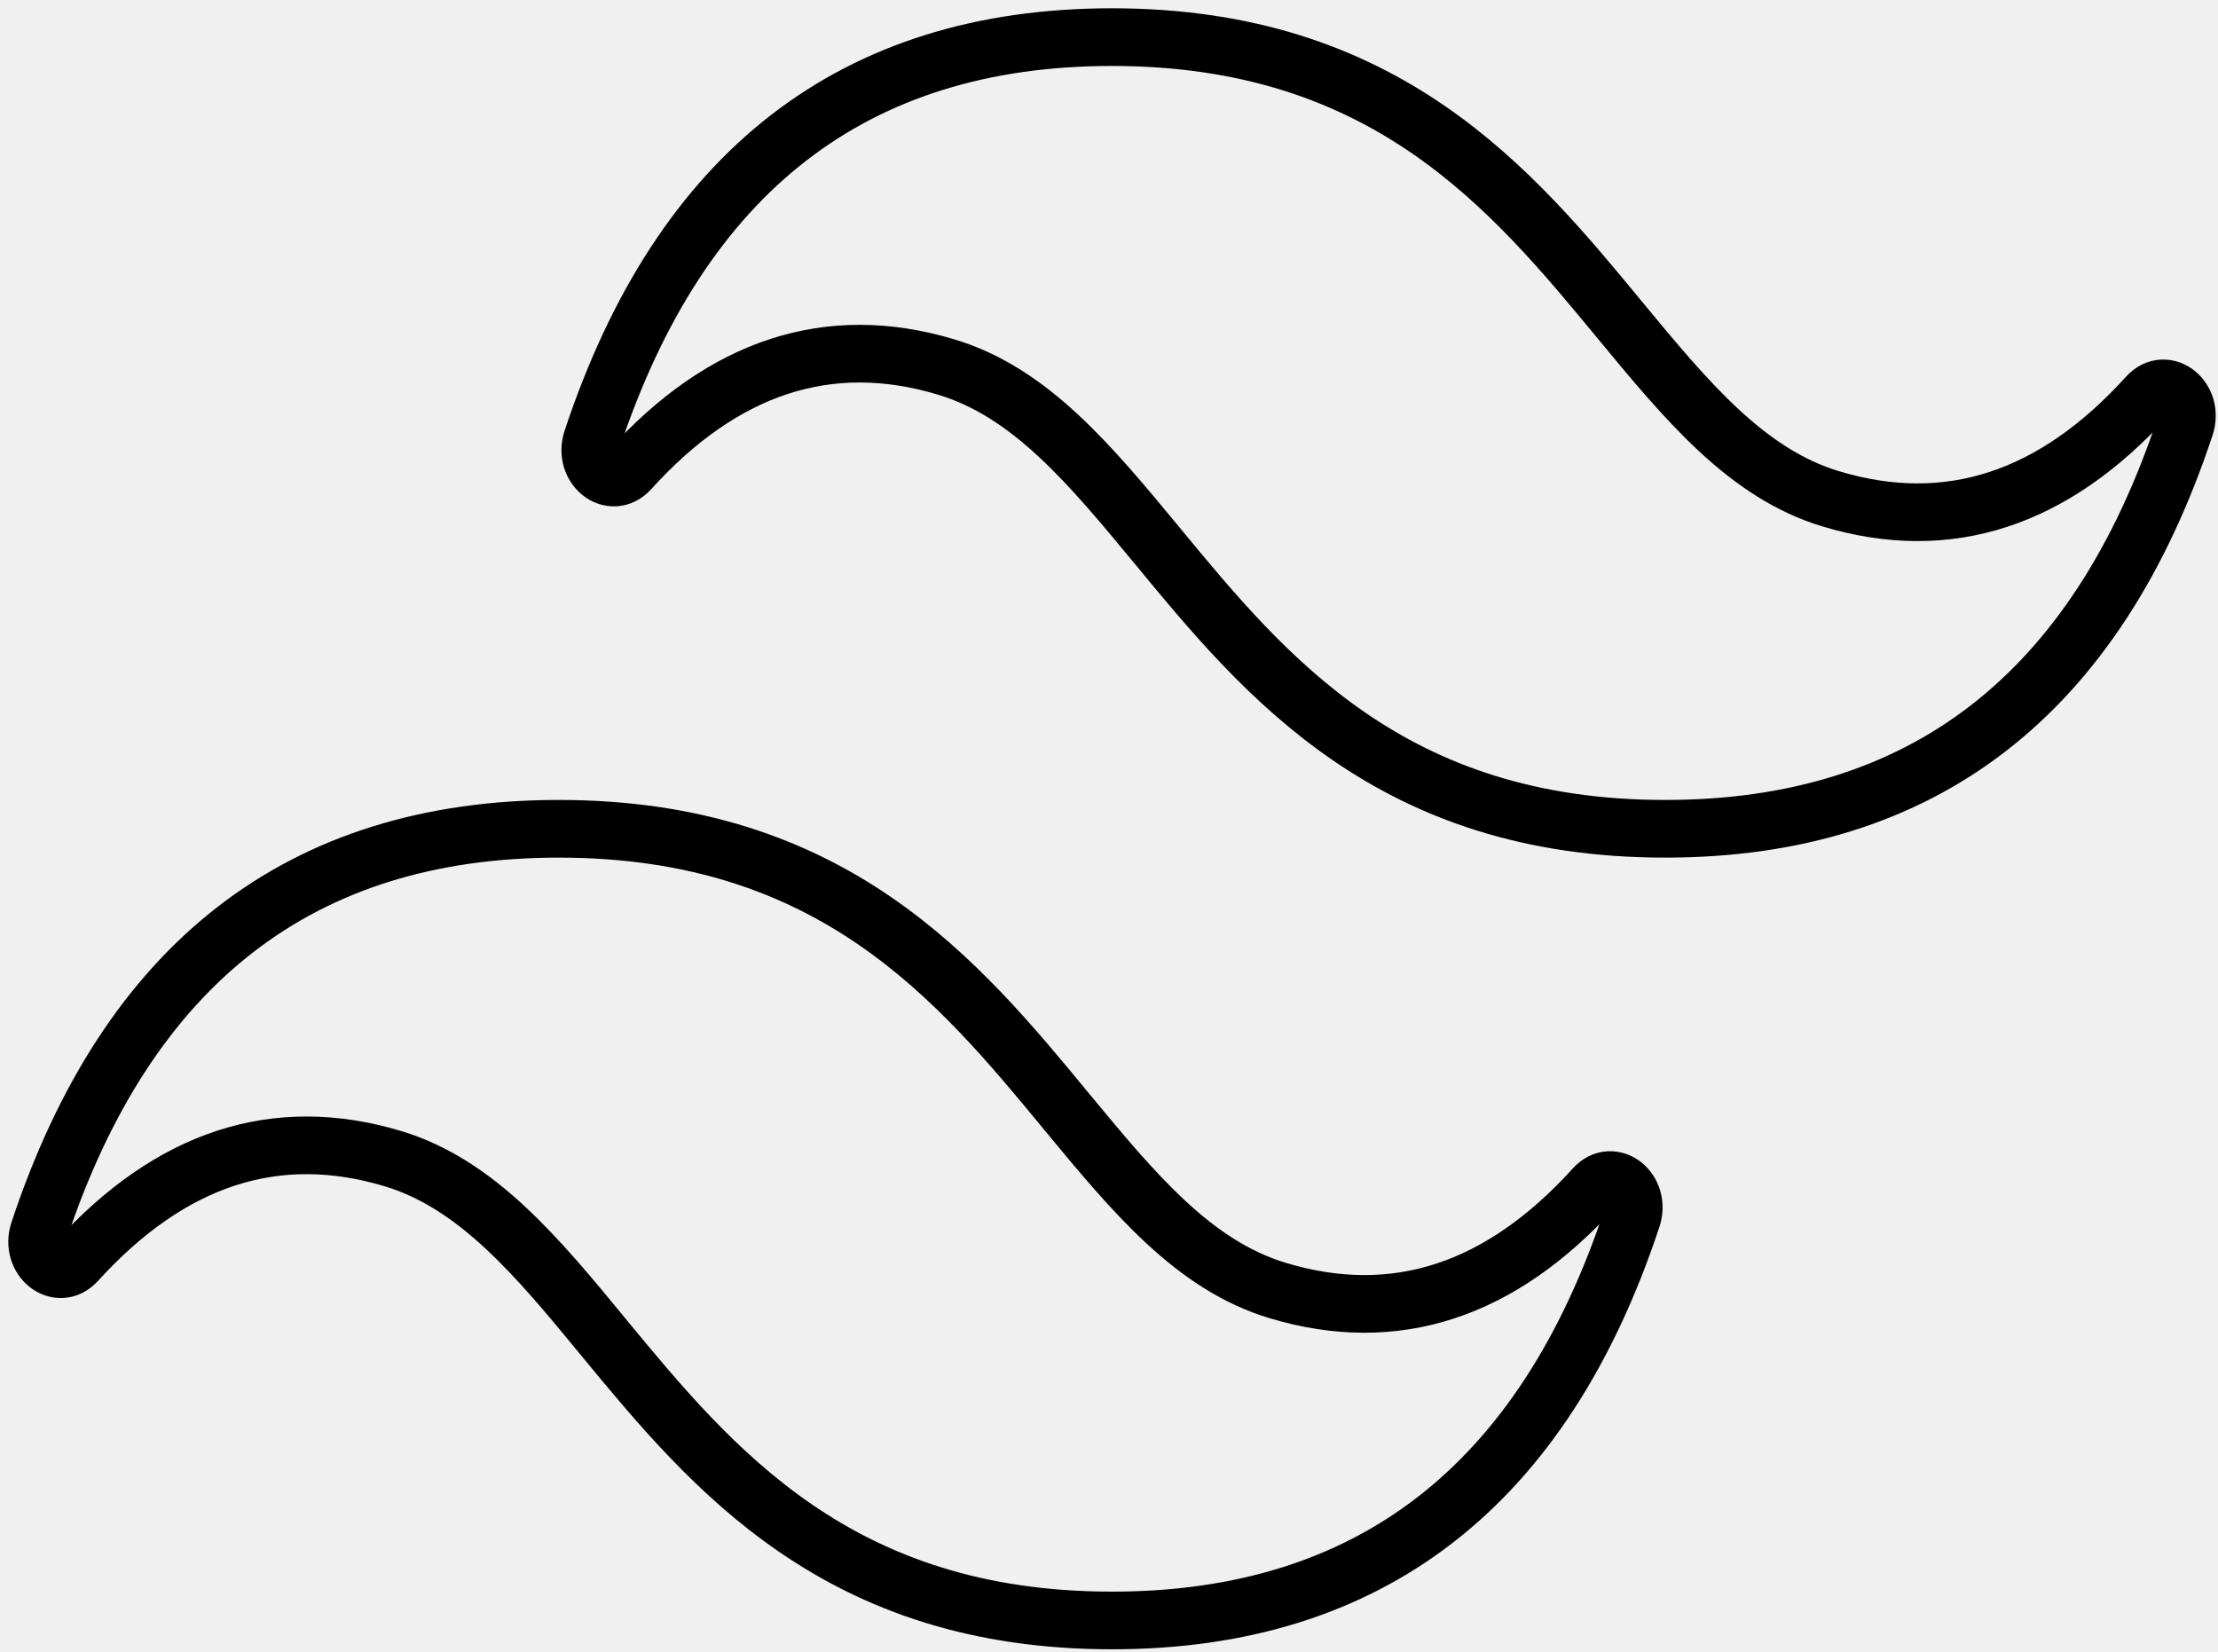
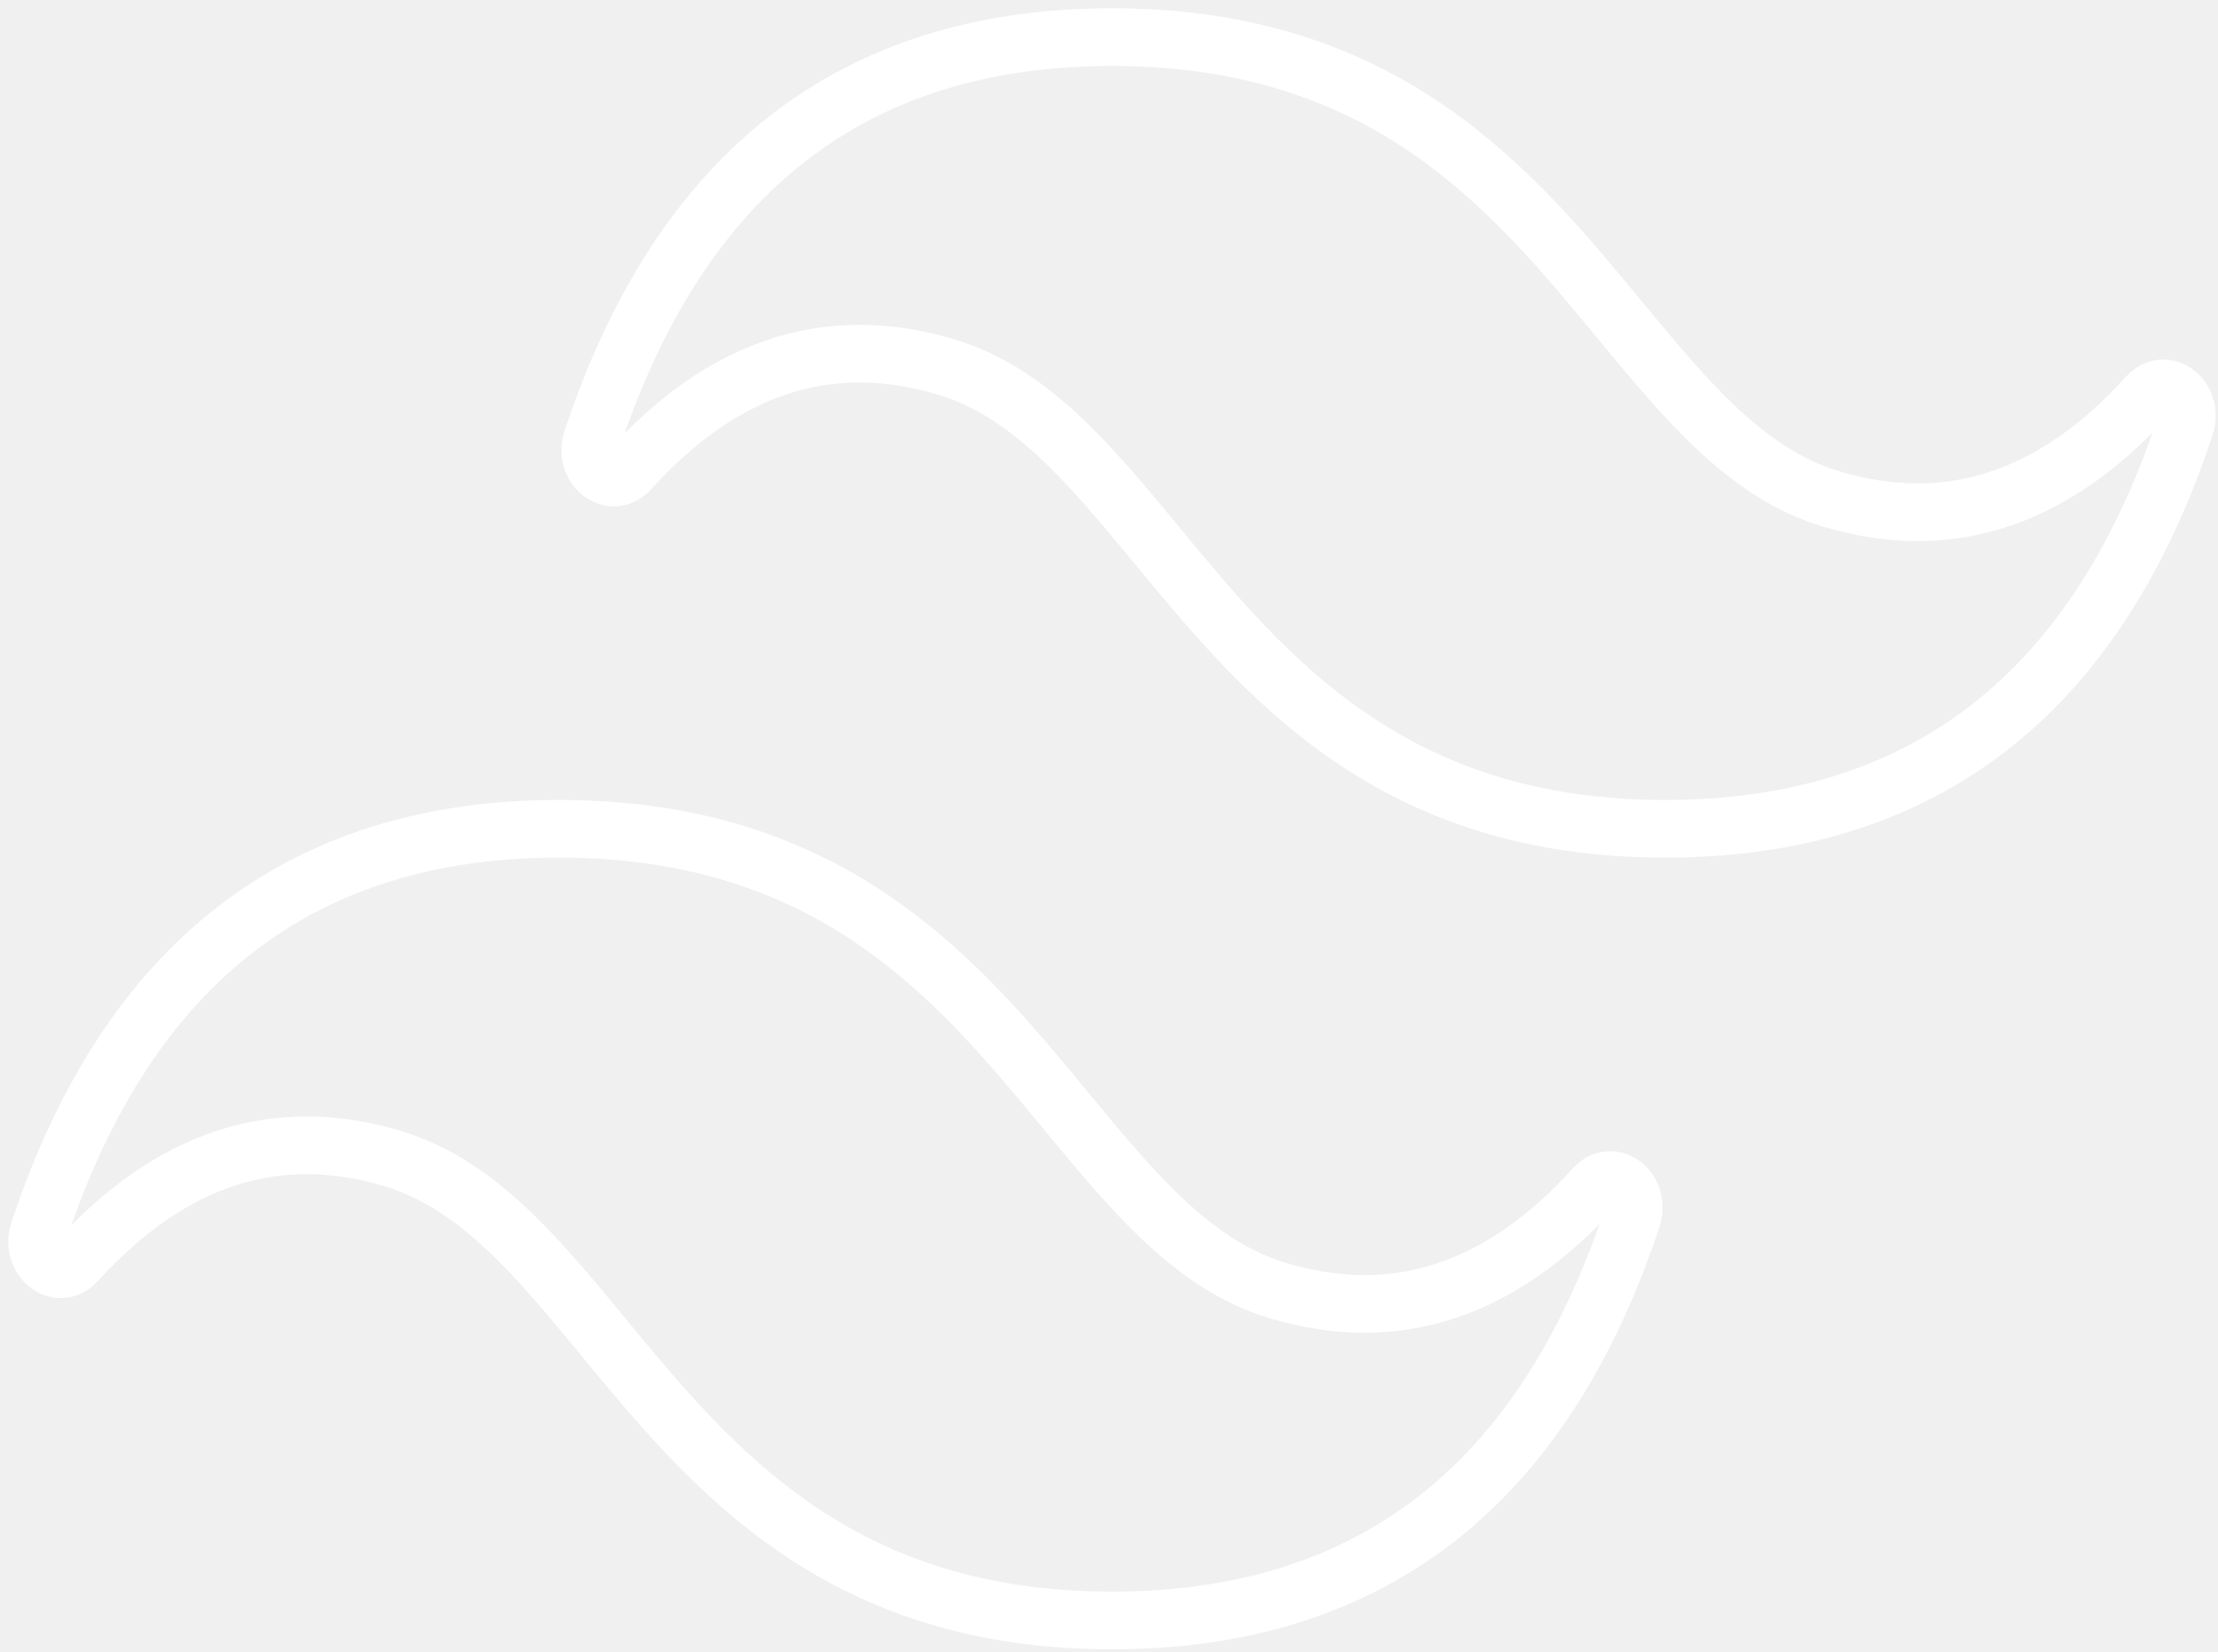
<svg xmlns="http://www.w3.org/2000/svg" width="239" height="178" viewBox="0 0 239 178" fill="none">
-   <path d="M119.826 4C92.06 4 73.383 18.454 63.797 47.363C62.804 50.325 65.883 52.813 67.87 50.621C77.953 39.484 89.328 35.752 101.944 39.543C111.034 42.268 117.491 50.088 124.693 58.796C136.366 72.954 149.926 89.304 179.43 89.304C207.196 89.304 225.872 74.85 235.459 45.941C236.452 42.979 233.373 40.491 231.386 42.683C221.303 53.82 209.928 57.552 197.312 53.761C188.222 51.036 181.765 43.216 174.563 34.508C162.89 20.35 149.33 4 119.826 4V4ZM60.221 89.304C32.455 89.304 13.779 103.758 4.192 132.667C3.199 135.629 6.279 138.117 8.265 135.925C18.398 124.788 29.723 121.056 42.339 124.847C51.38 127.572 57.886 135.392 65.039 144.1C76.712 158.258 90.272 174.608 119.826 174.608C147.591 174.608 166.268 160.154 175.854 131.245C176.847 128.283 173.768 125.795 171.781 127.987C161.698 139.124 150.323 142.856 137.707 139.065C128.617 136.34 122.16 128.52 114.958 119.812C103.285 105.654 89.775 89.304 60.221 89.304V89.304Z" stroke="black" stroke-width="6.214" stroke-miterlimit="10" />
+   <path d="M119.826 4C92.06 4 73.383 18.454 63.797 47.363C62.804 50.325 65.883 52.813 67.87 50.621C77.953 39.484 89.328 35.752 101.944 39.543C111.034 42.268 117.491 50.088 124.693 58.796C136.366 72.954 149.926 89.304 179.43 89.304C207.196 89.304 225.872 74.85 235.459 45.941C236.452 42.979 233.373 40.491 231.386 42.683C221.303 53.82 209.928 57.552 197.312 53.761C188.222 51.036 181.765 43.216 174.563 34.508C162.89 20.35 149.33 4 119.826 4V4ZM60.221 89.304C32.455 89.304 13.779 103.758 4.192 132.667C3.199 135.629 6.279 138.117 8.265 135.925C18.398 124.788 29.723 121.056 42.339 124.847C51.38 127.572 57.886 135.392 65.039 144.1C76.712 158.258 90.272 174.608 119.826 174.608C147.591 174.608 166.268 160.154 175.854 131.245C176.847 128.283 173.768 125.795 171.781 127.987C161.698 139.124 150.323 142.856 137.707 139.065C128.617 136.34 122.16 128.52 114.958 119.812C103.285 105.654 89.775 89.304 60.221 89.304V89.304Z" stroke="white" stroke-width="6.214" stroke-miterlimit="10" />
</svg>
